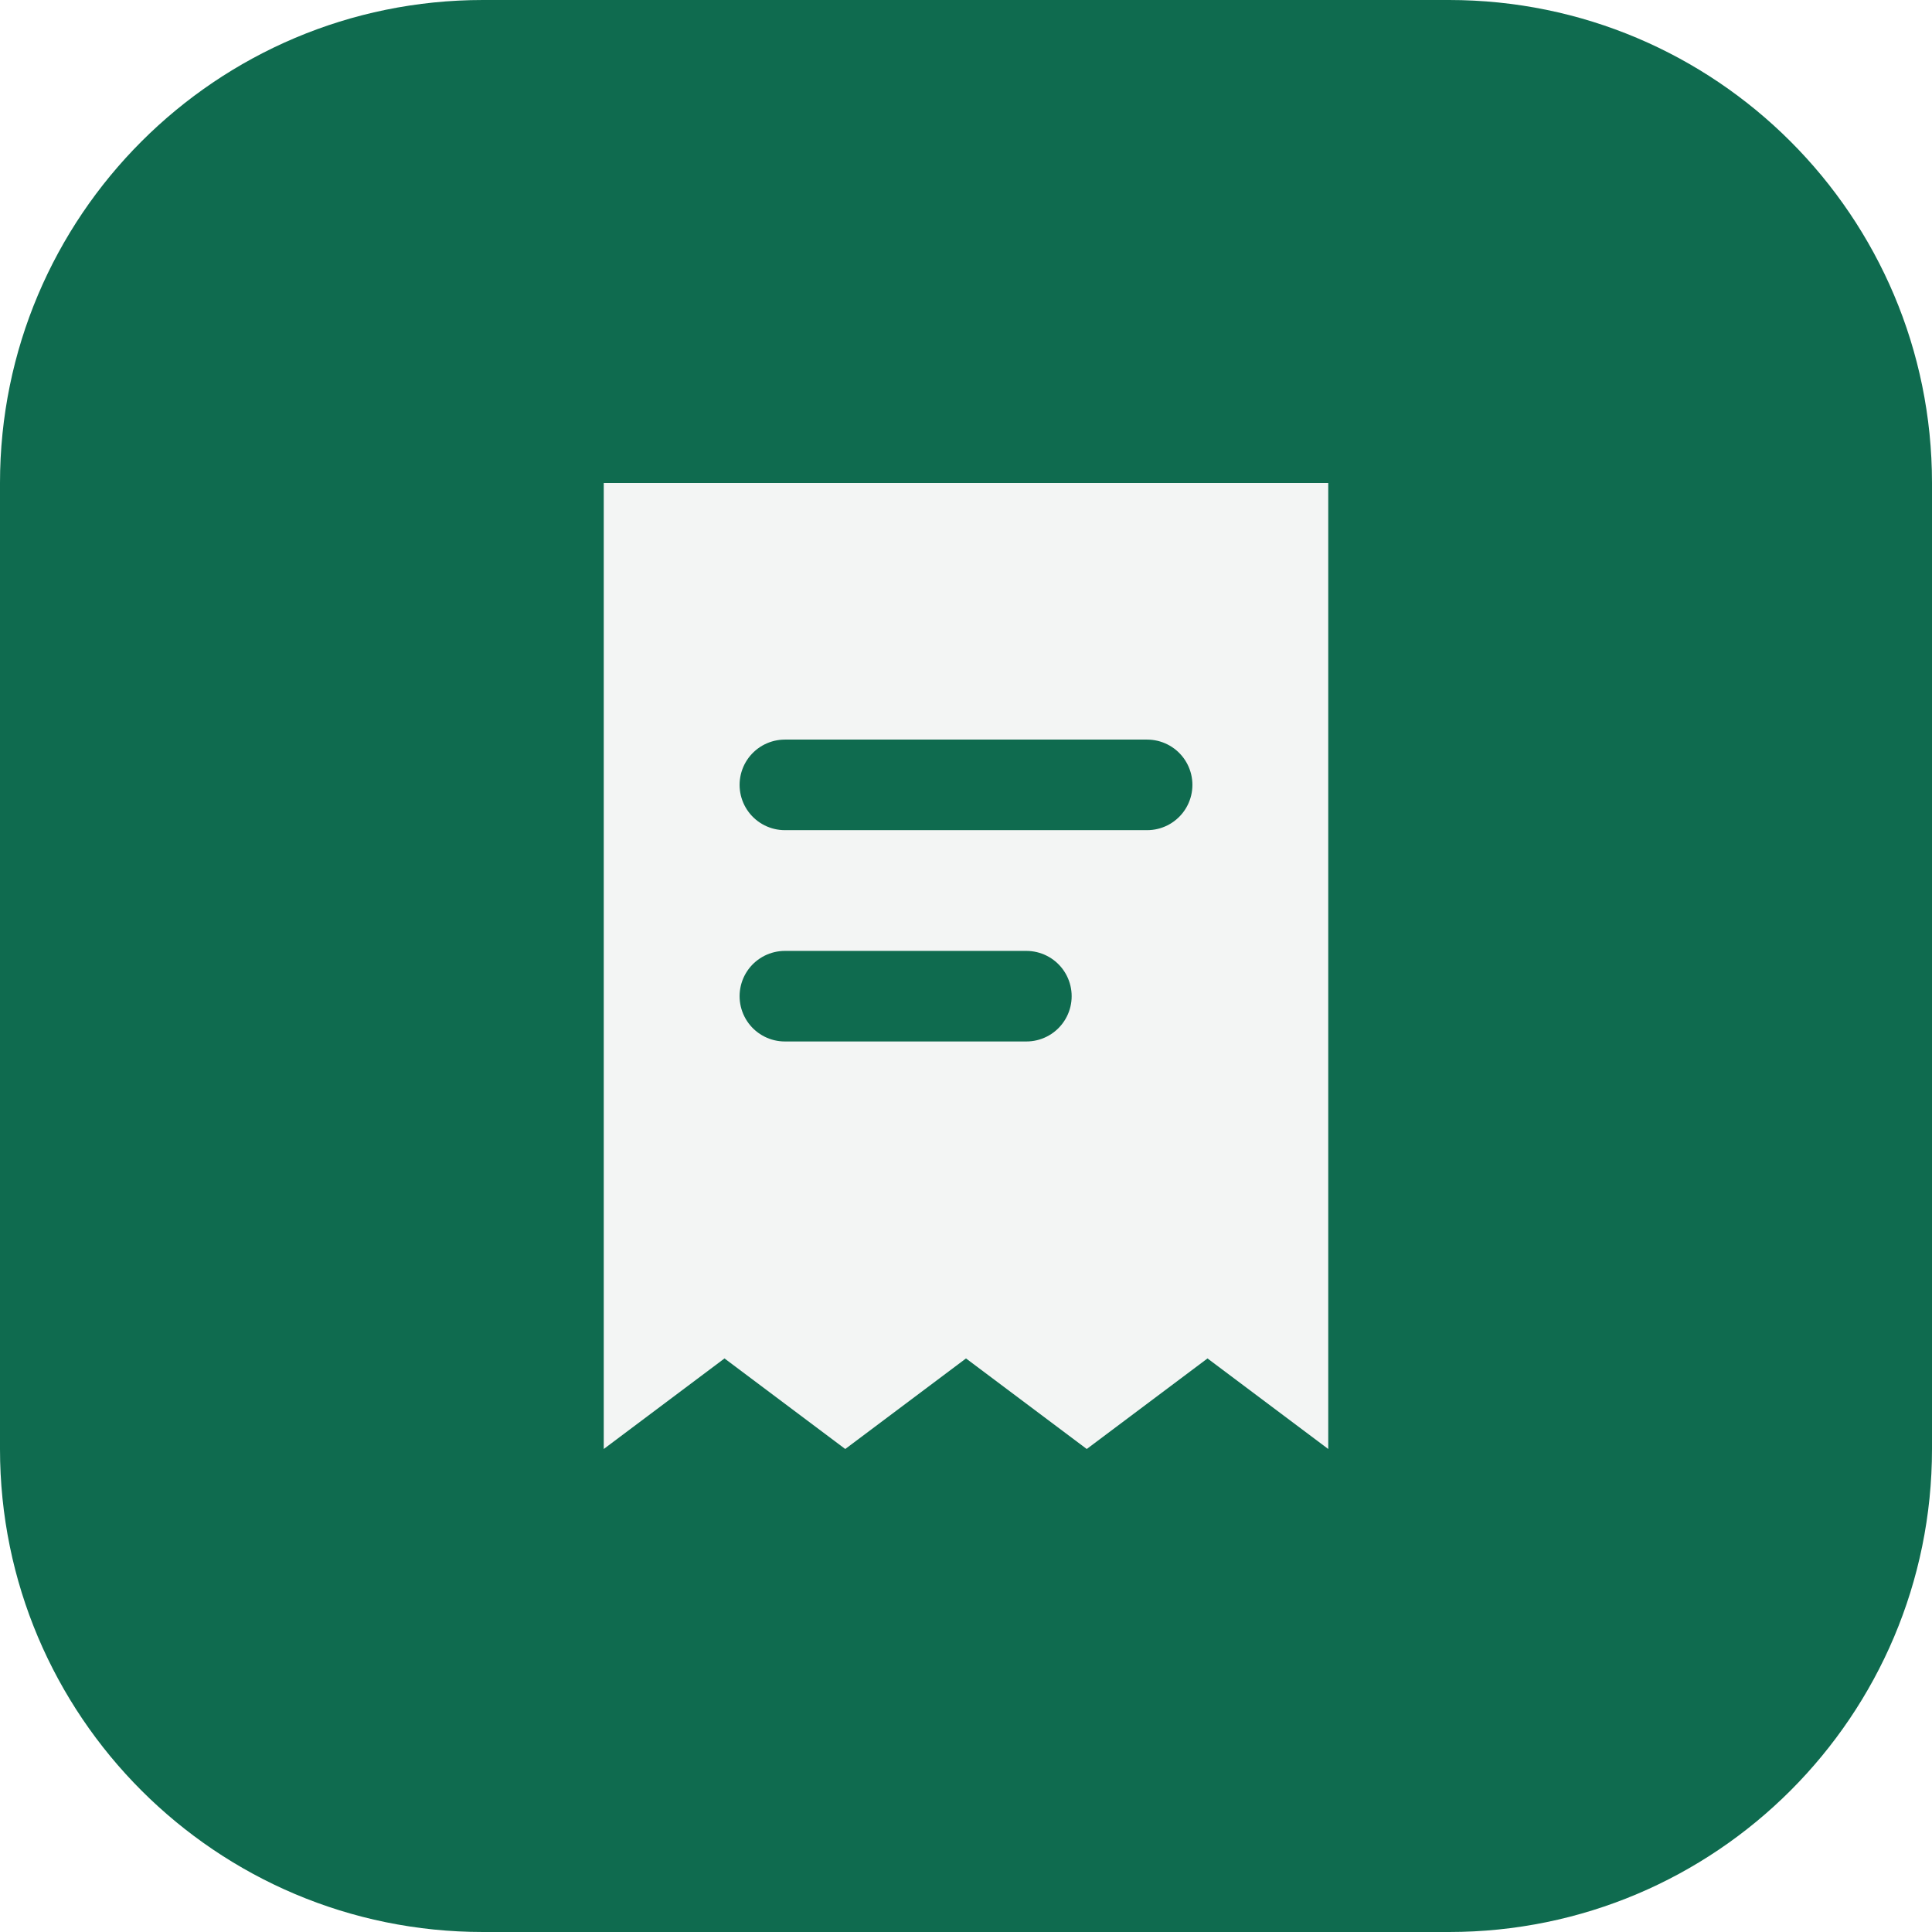
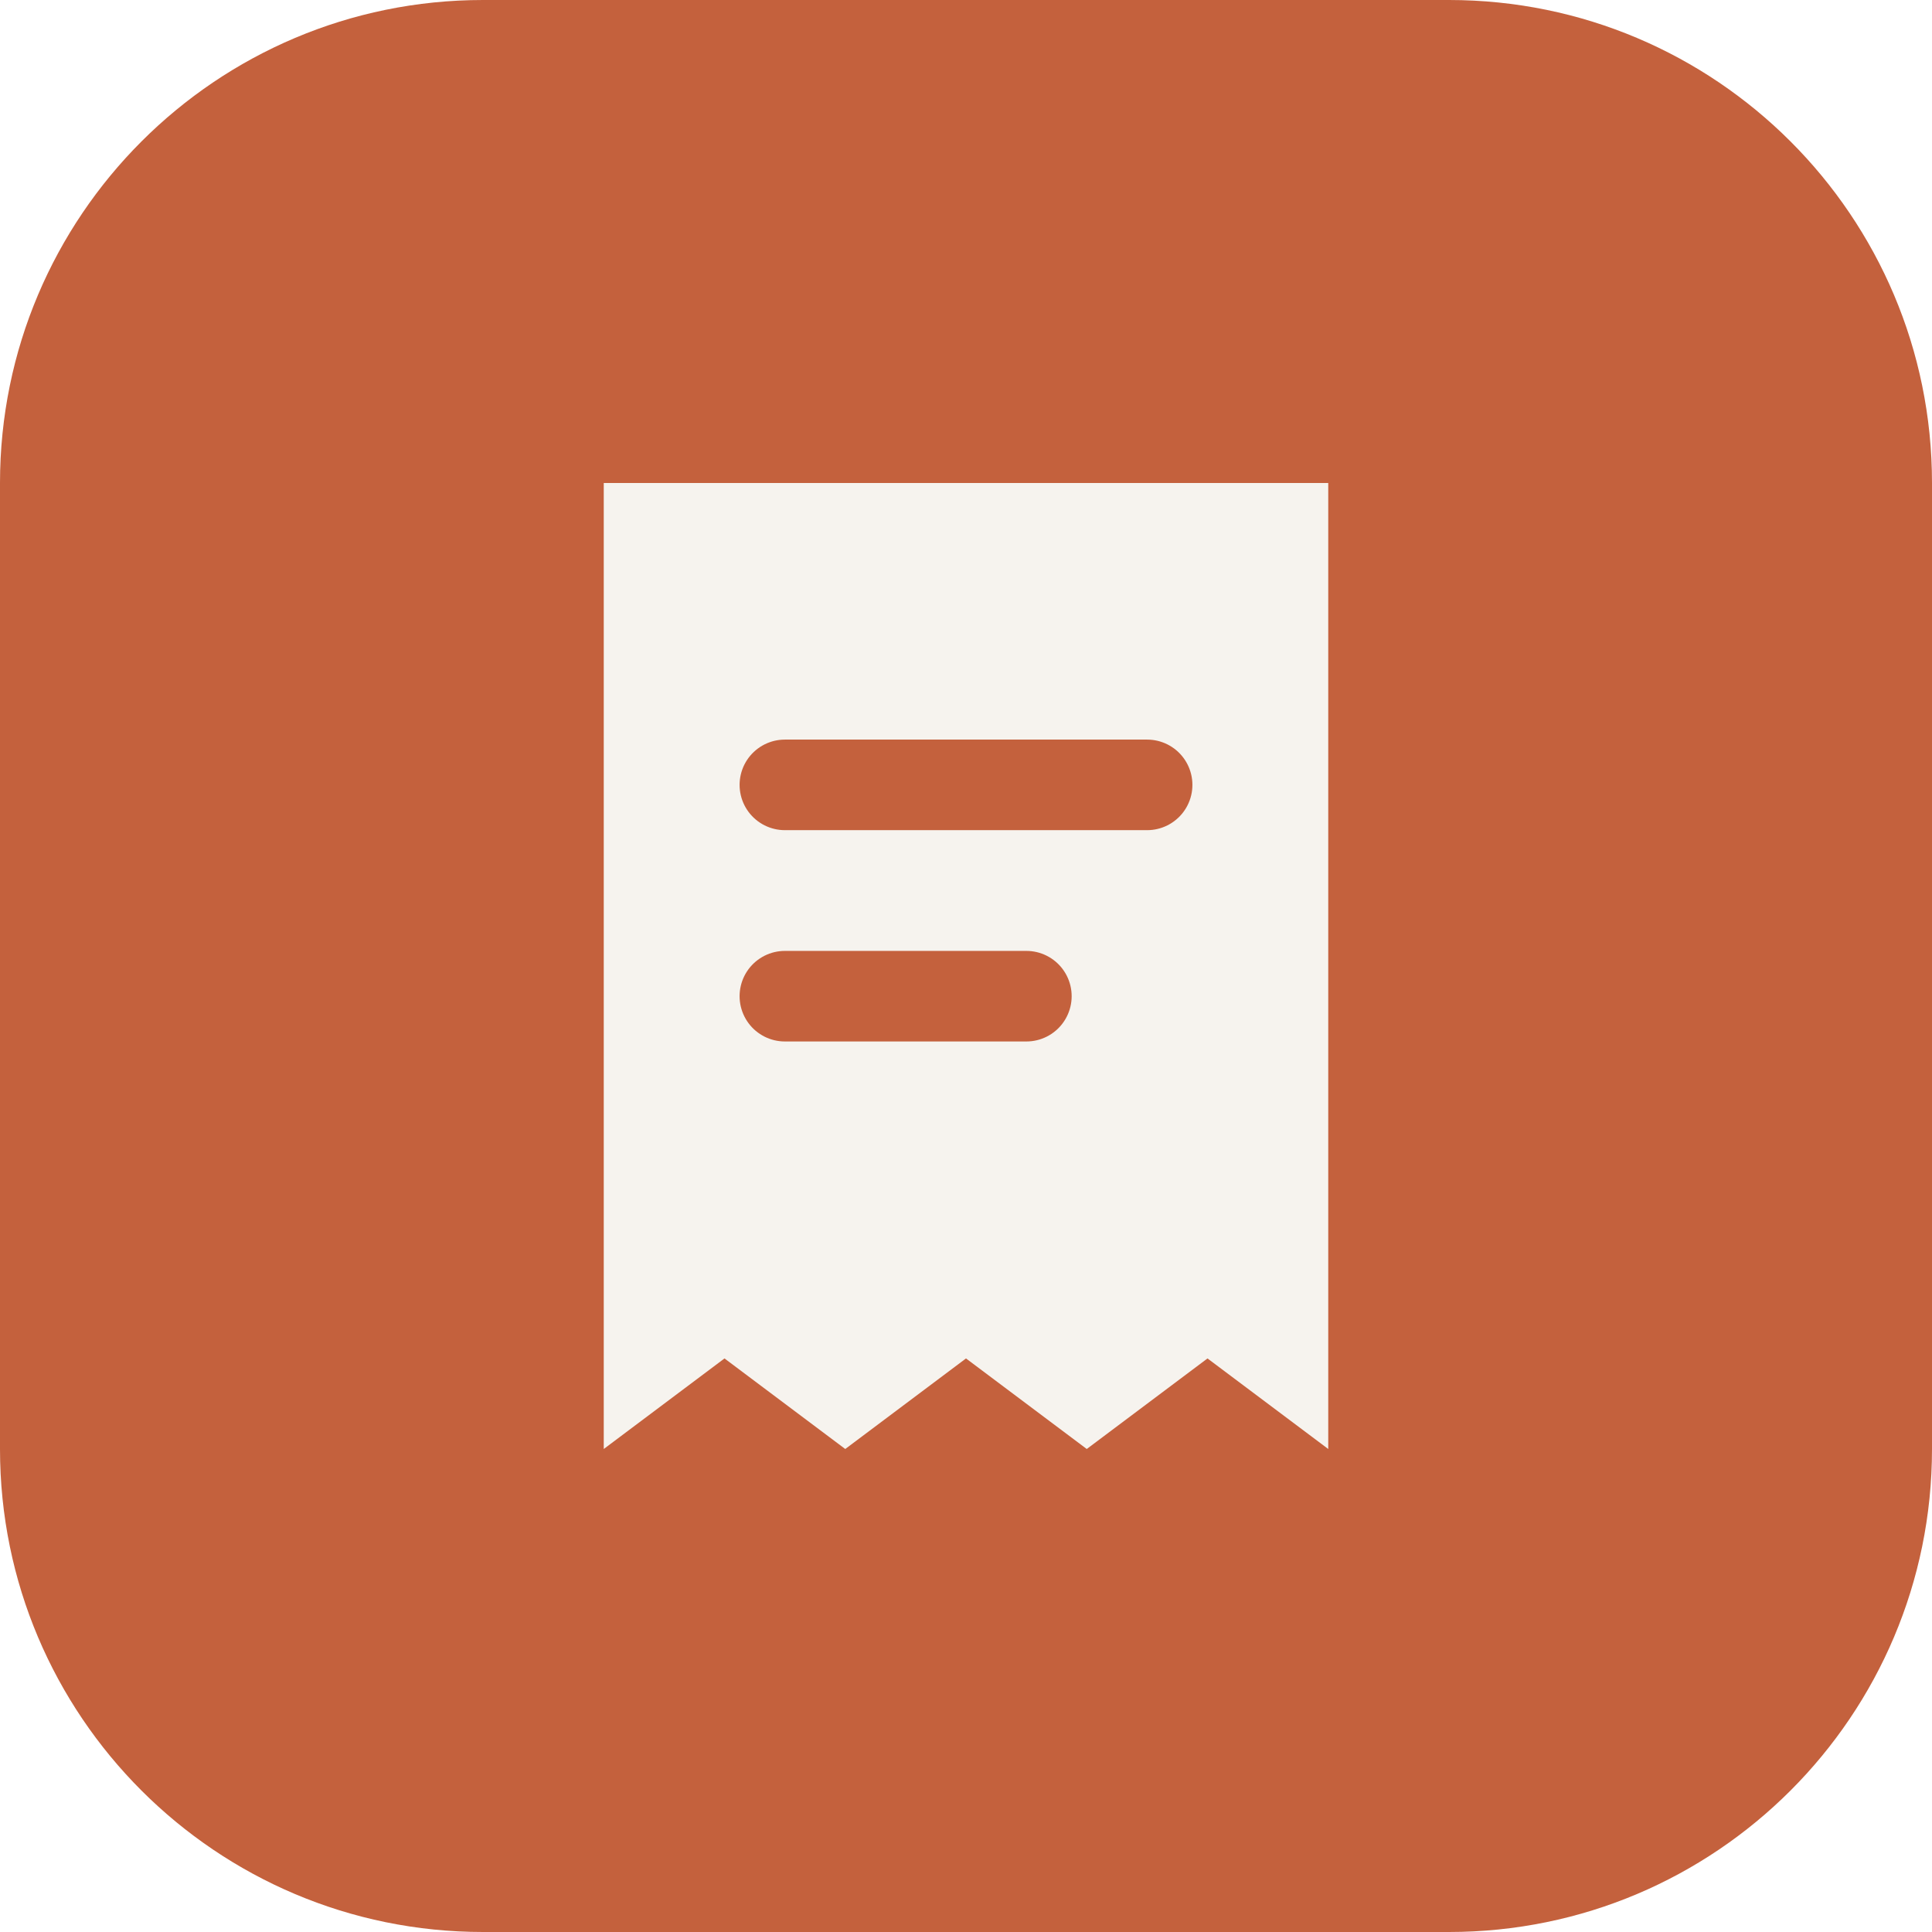
<svg xmlns="http://www.w3.org/2000/svg" viewBox="0 0 64 64">
-   <rect width="64" height="64" rx="16" fill="#0f6b4f" />
-   <path d="M20 16h24v32l-4-3-4 3-4-3-4 3-4-3-4 3z" fill="#f3f5f4" />
-   <path d="M26 26h12M26 33h8" stroke="#0f6b4f" stroke-width="3" stroke-linecap="round" />
+   <rect width="64" height="64" rx="16" fill="#c4613d" />
+   <path d="M20 16h24v32l-4-3-4 3-4-3-4 3-4-3-4 3z" fill="#f6f3ee" />
+   <path d="M26 26h12M26 33h8" stroke="#c4613d" stroke-width="3" stroke-linecap="round" />
</svg>
